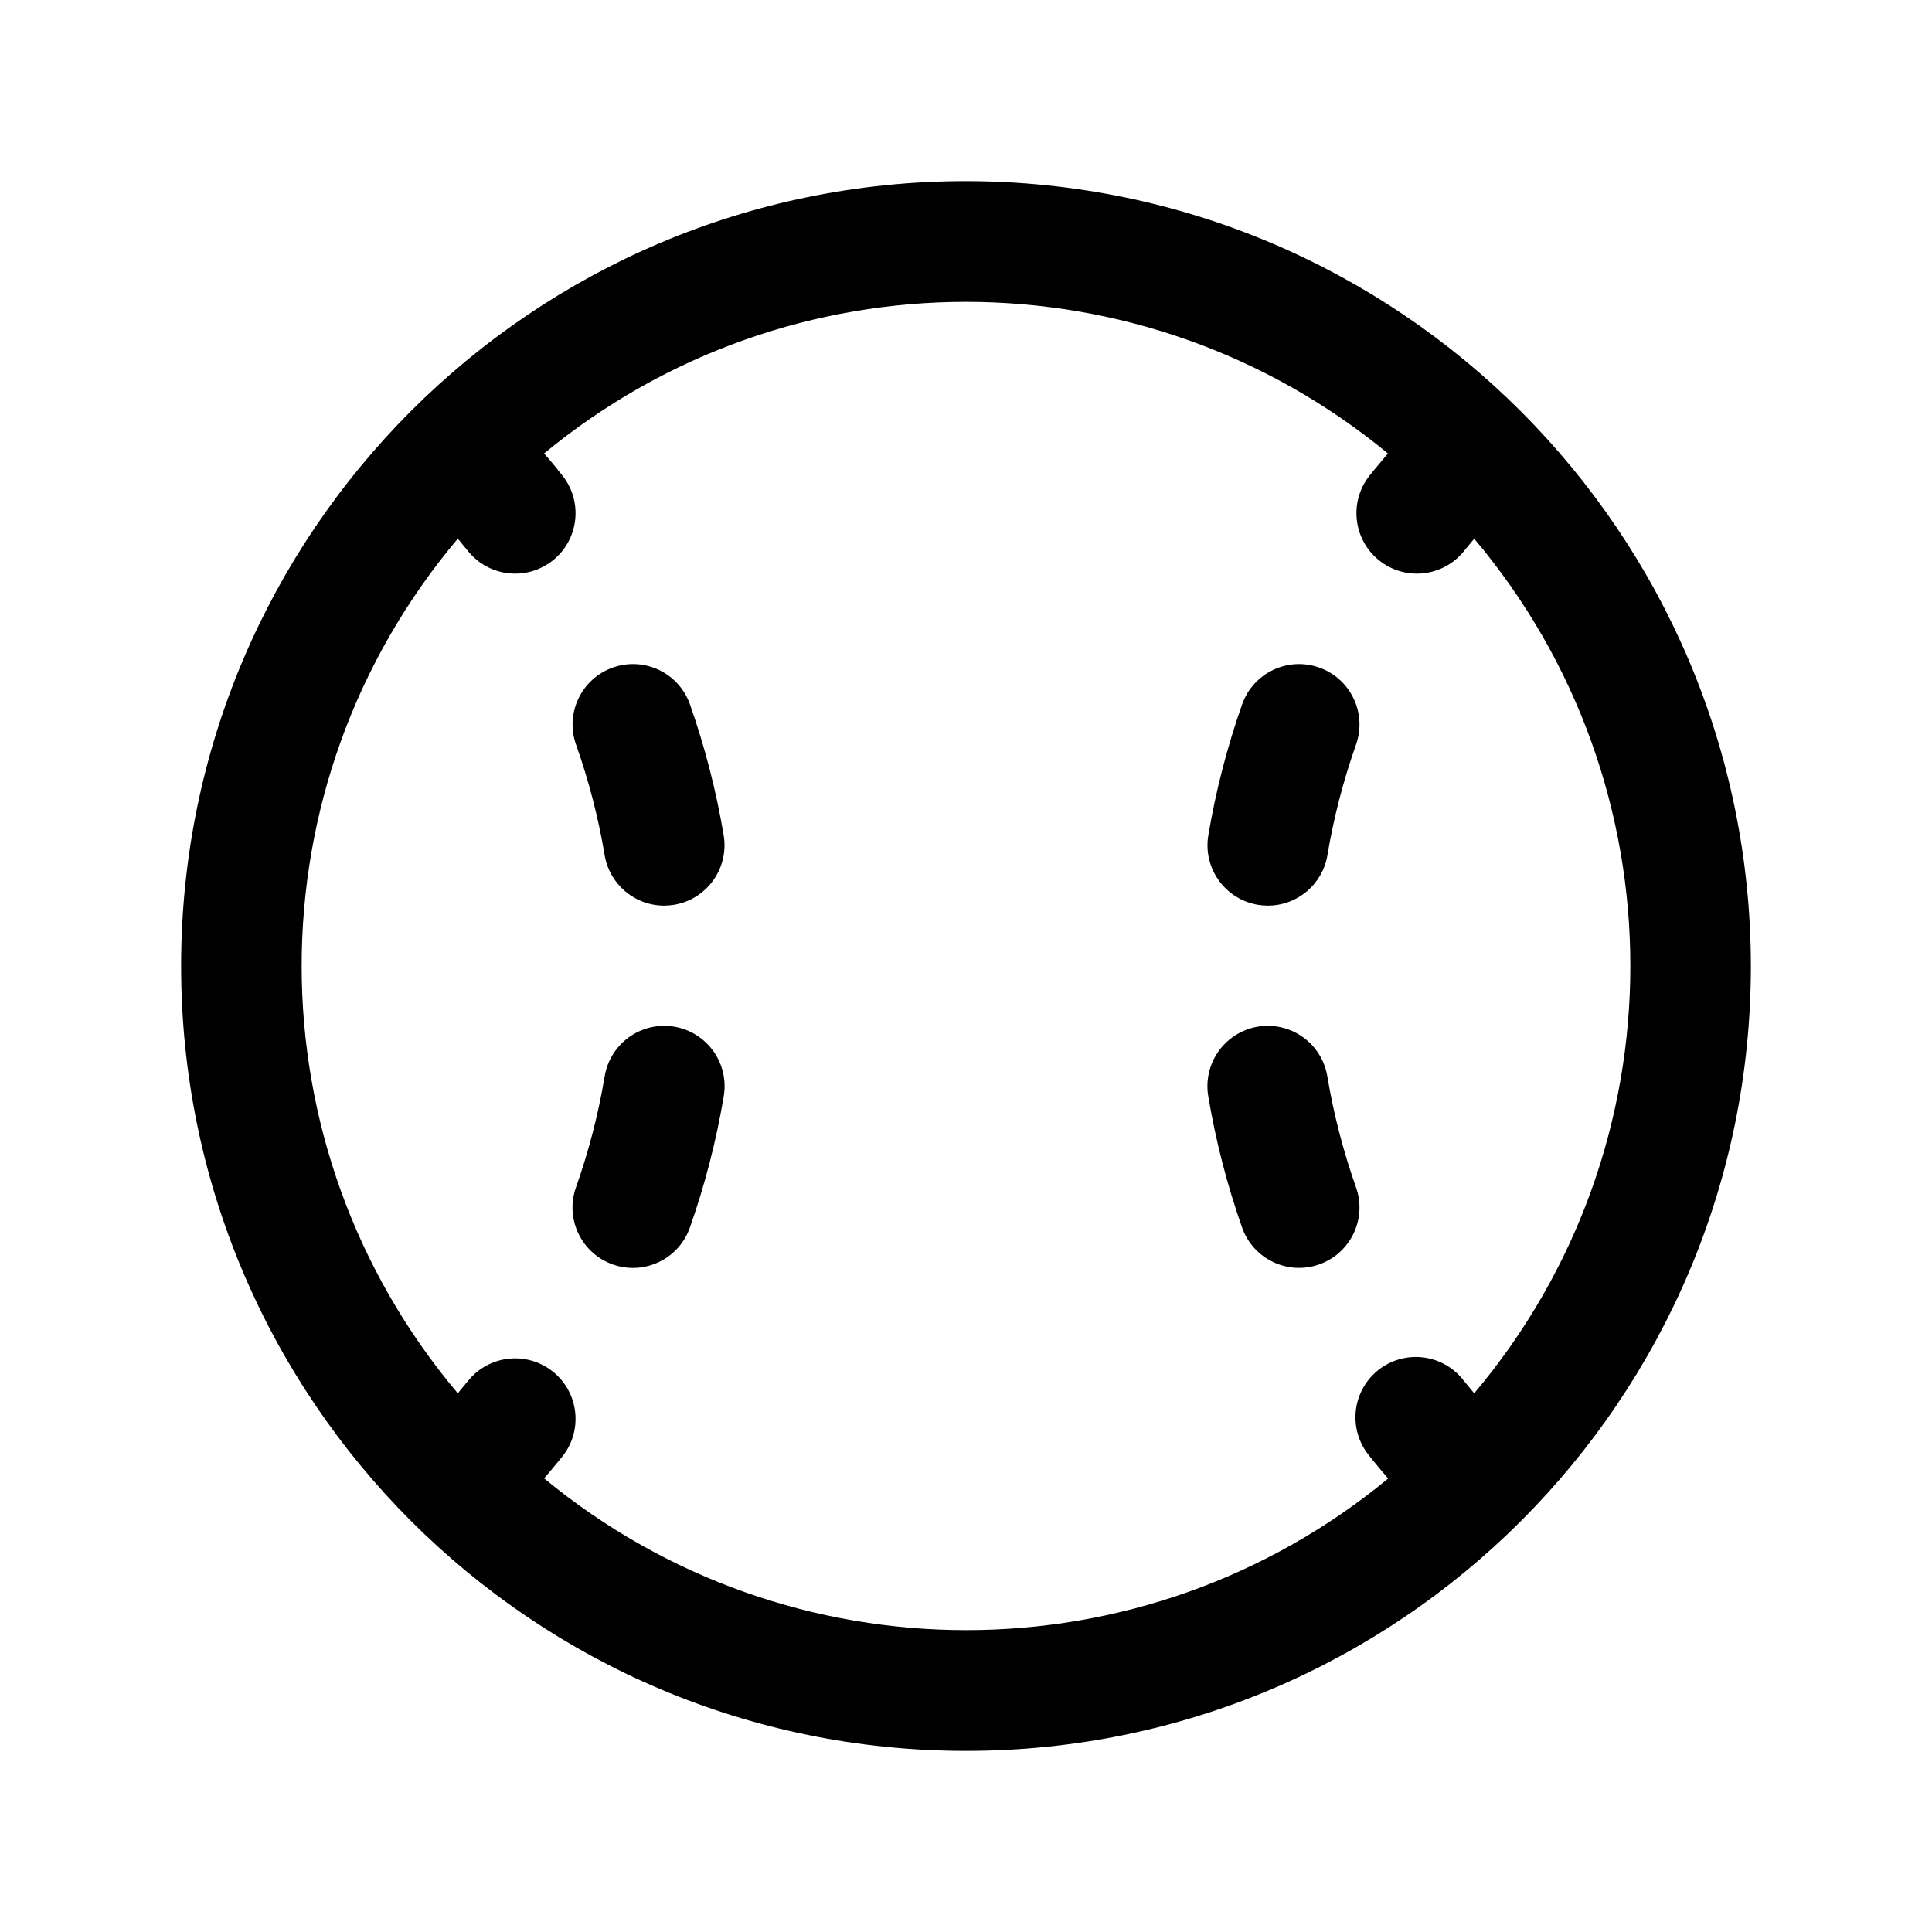
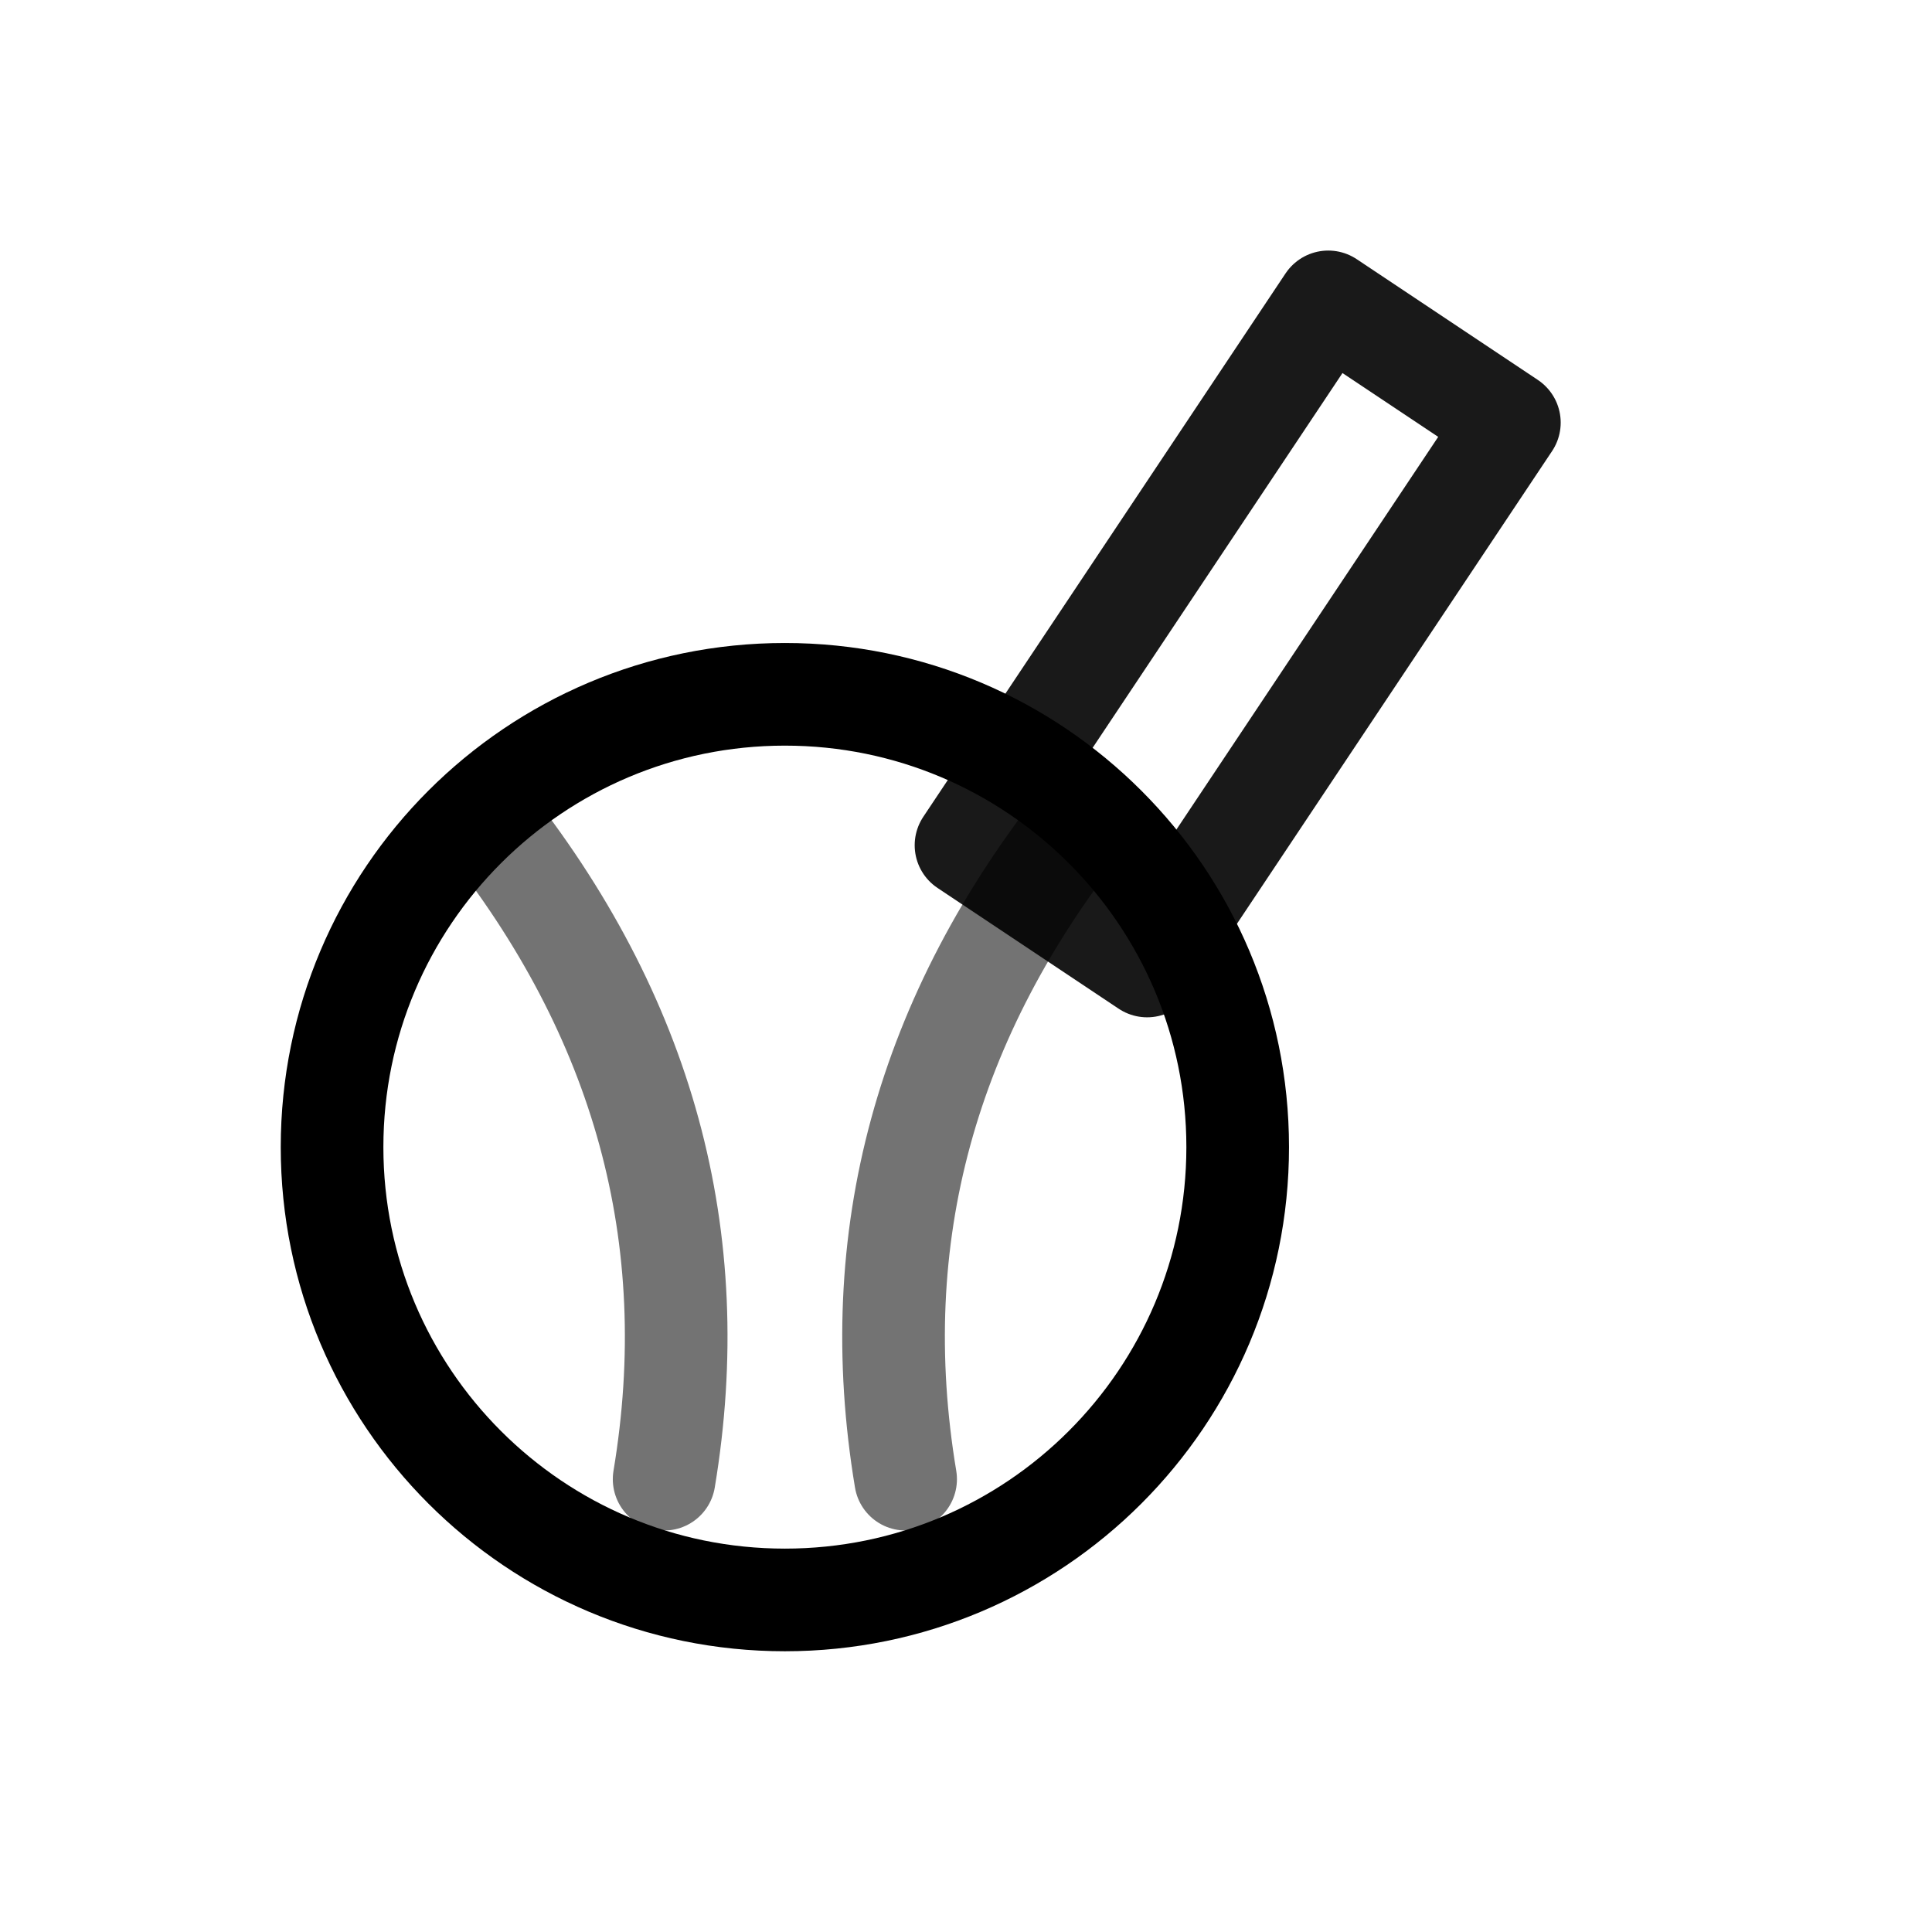
- <svg xmlns="http://www.w3.org/2000/svg" viewBox="0 0 256 256" fill="currentColor">
-   <path d="M128,24A104,104,0,1,0,232,128,104.11,104.11,0,0,0,128,24ZM72.09,195.91c.82-1,1.64-1.93,2.42-2.91A8,8,0,1,0,62,183l-1.34,1.62a87.82,87.82,0,0,1,0-113.24L62,73A8,8,0,1,0,74.51,63c-.78-1-1.6-2-2.42-2.91a87.84,87.84,0,0,1,111.82,0c-.82,1-1.64,1.92-2.42,2.91A8,8,0,1,0,194,73l1.34-1.62a87.82,87.82,0,0,1,0,113.24L194,183a8,8,0,1,0-12.48,10c.78,1,1.6,1.95,2.42,2.91a87.84,87.84,0,0,1-111.82,0Zm23.8-50.59a104.5,104.5,0,0,1-4.48,17.35,8,8,0,0,1-15.09-5.34,87.1,87.1,0,0,0,3.79-14.65,8,8,0,1,1,15.78,2.64Zm0-34.64a8,8,0,0,1-6.57,9.21A8.52,8.52,0,0,1,88,120a8,8,0,0,1-7.88-6.68,87.1,87.1,0,0,0-3.79-14.65,8,8,0,0,1,15.09-5.34A104.5,104.5,0,0,1,95.89,110.68Zm78.91,56.86a8,8,0,0,1-10.21-4.87,104.5,104.5,0,0,1-4.48-17.35,8,8,0,1,1,15.78-2.64,87.1,87.1,0,0,0,3.79,14.65A8,8,0,0,1,174.8,167.54Zm-14.69-56.86a104.5,104.5,0,0,1,4.48-17.35,8,8,0,0,1,15.09,5.34,87.1,87.1,0,0,0-3.79,14.65A8,8,0,0,1,168,120a8.52,8.52,0,0,1-1.33-.11A8,8,0,0,1,160.11,110.68Z" />
+ <svg xmlns="http://www.w3.org/2000/svg" viewBox="0 0 64 64" fill="none" stroke="currentColor" stroke-width="3.4" stroke-linecap="round" stroke-linejoin="round" role="img" aria-label="壘球 Softball">
+   <circle cx="26" cy="38" r="15" />
+   <path d="M16 27q8 10 6 22M36 27q-8 10-6 22" stroke-opacity=".55" />
+   <path d="M44 10l6 4-12 18-6-4z" stroke-opacity=".9" />
</svg>
